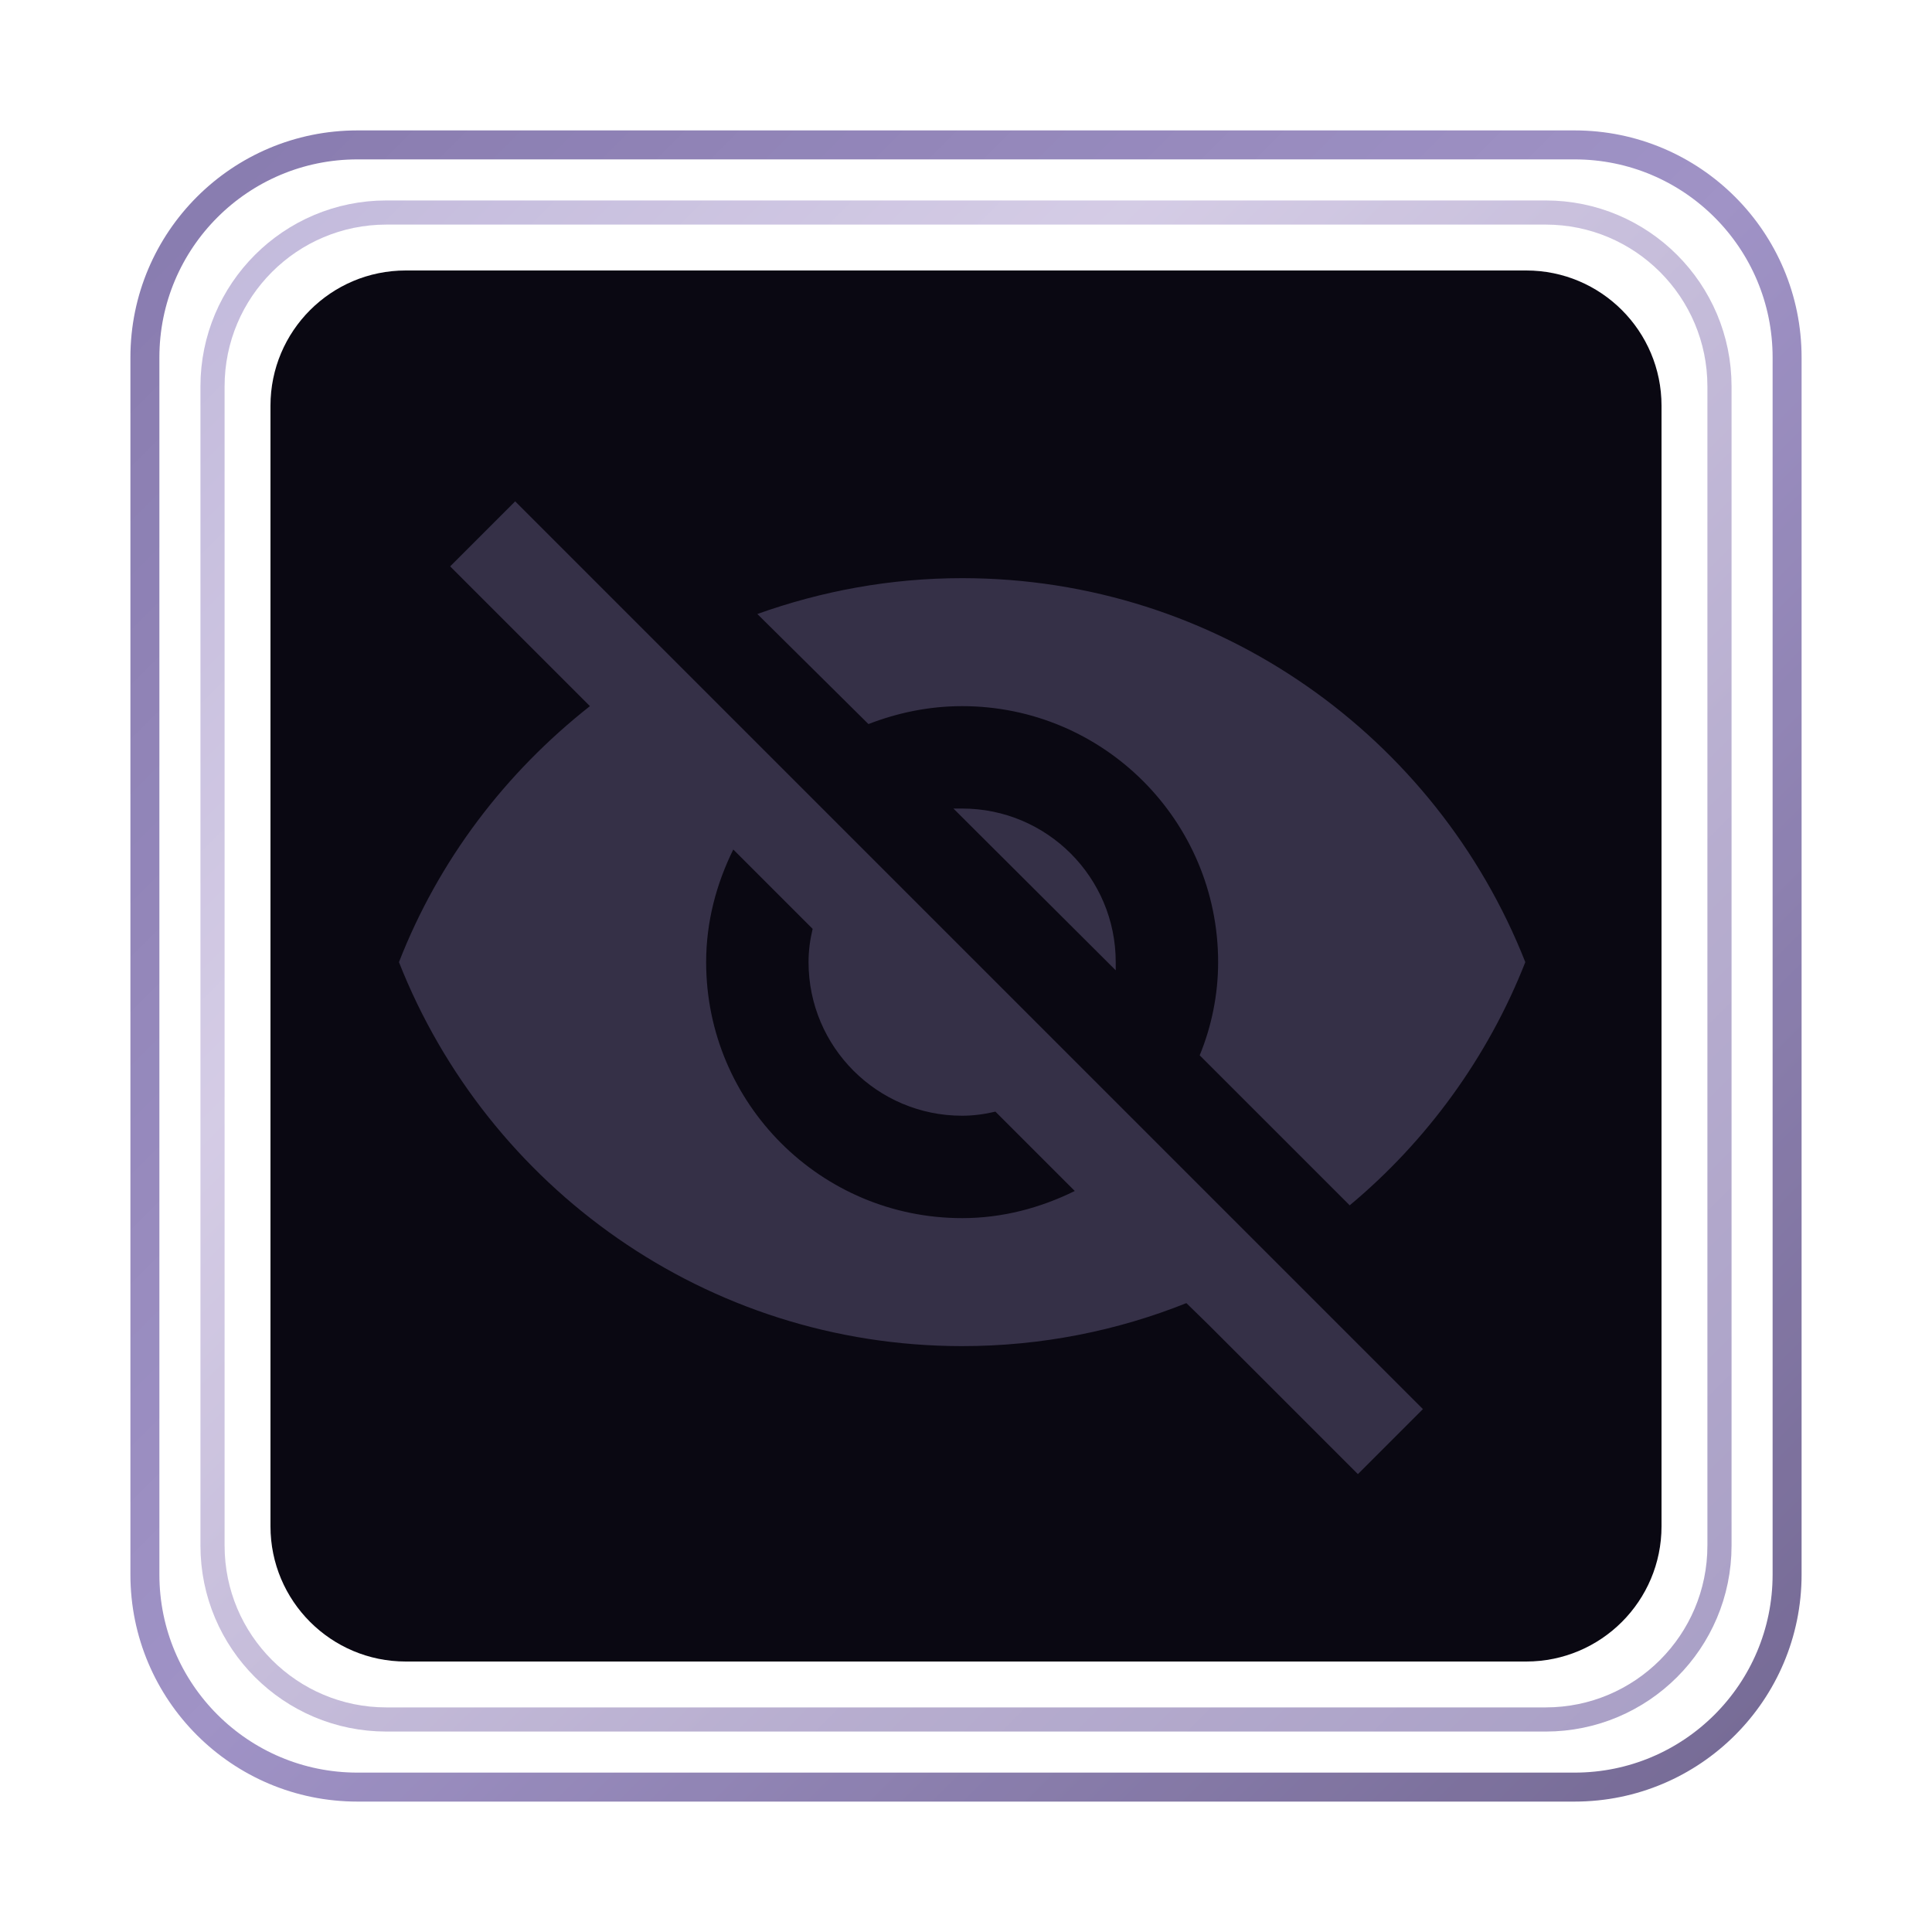
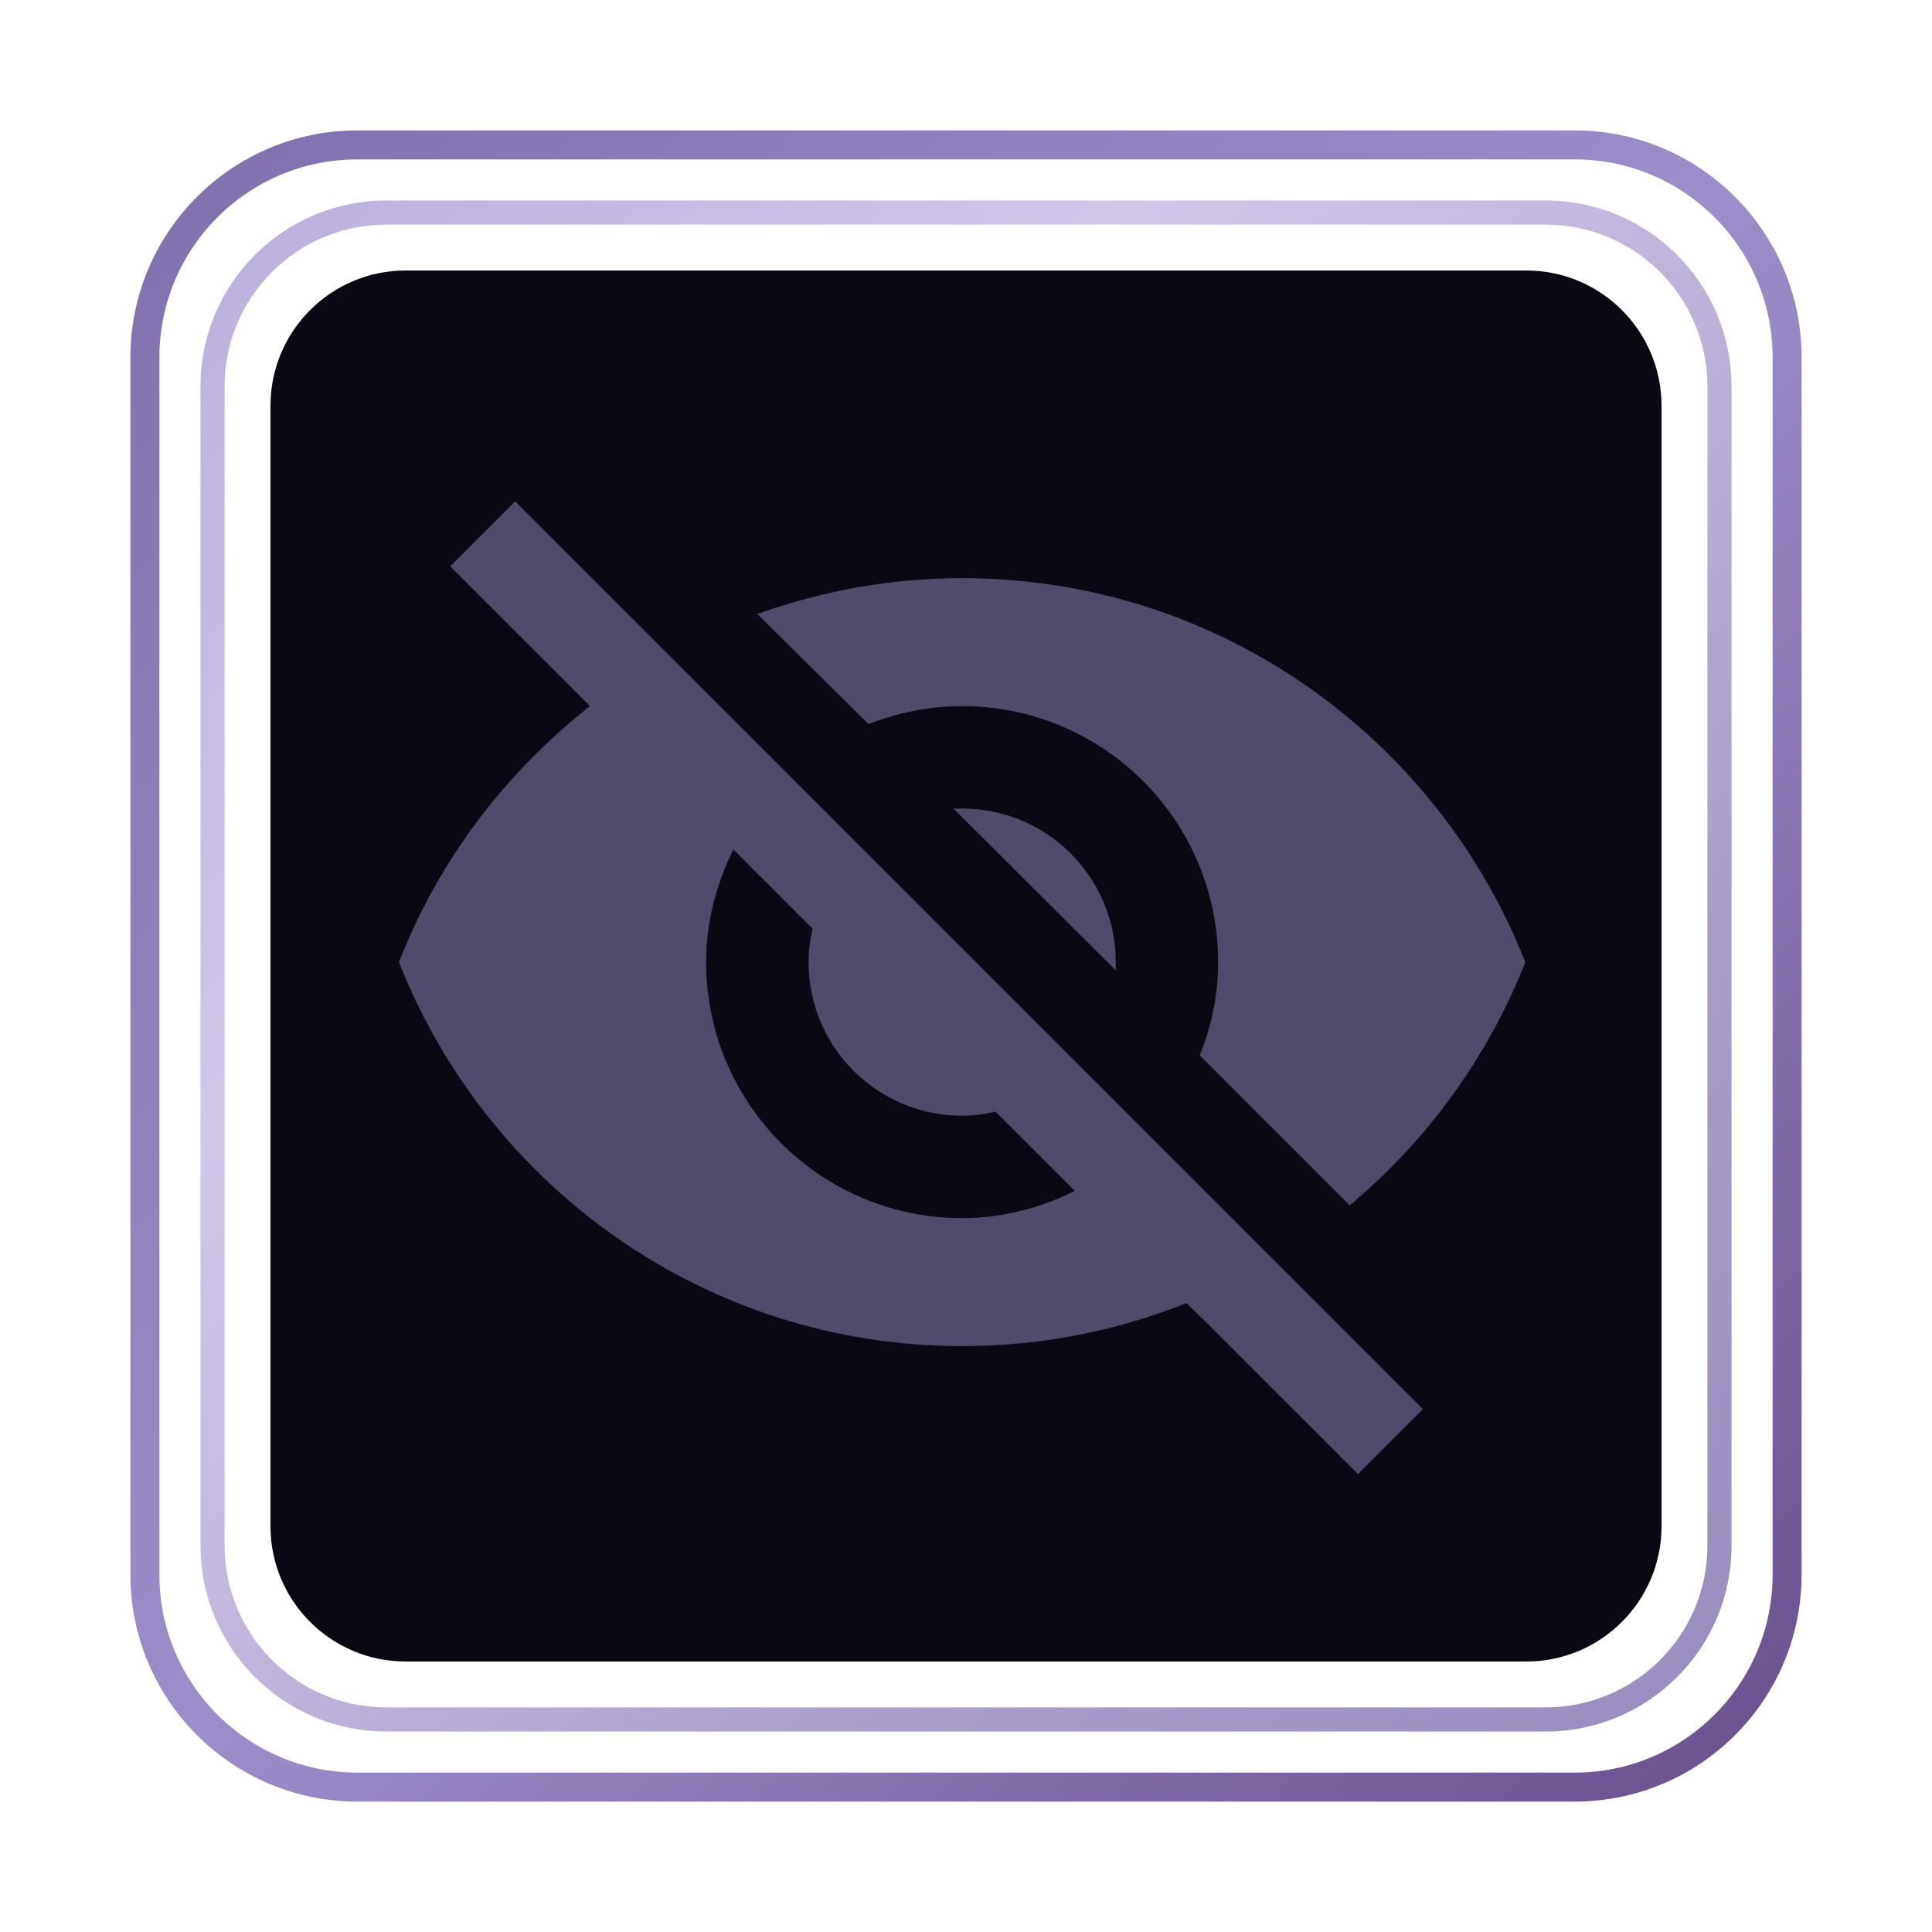
<svg xmlns="http://www.w3.org/2000/svg" viewBox="0 0 200 200">
  <defs>
    <linearGradient id="borderGrad" x1="0%" y1="0%" x2="100%" y2="100%">
-       <stop offset="0%" stop-color="#6a5a9a" />
-       <stop offset="50%" stop-color="#8878b8" />
-       <stop offset="100%" stop-color="#524479" />
+       <stop offset="0%" stop-color="#7a6aaa" />
+       <stop offset="50%" stop-color="#9888c8" />
+       <stop offset="100%" stop-color="#624889" />
    </linearGradient>
    <linearGradient id="innerBorderGrad" x1="0%" y1="0%" x2="100%" y2="100%">
-       <stop offset="0%" stop-color="#9a8cc4" />
-       <stop offset="30%" stop-color="#b8aad4" />
-       <stop offset="70%" stop-color="#8878b0" />
-       <stop offset="100%" stop-color="#7060a0" />
+       <stop offset="0%" stop-color="#aa9cd4" />
+       <stop offset="30%" stop-color="#c8bae4" />
+       <stop offset="70%" stop-color="#9888c0" />
+       <stop offset="100%" stop-color="#8070b0" />
    </linearGradient>
  </defs>
-   <rect x="15" y="15" width="170" height="170" rx="22" fill="none" stroke="url(#borderGrad)" stroke-width="3" opacity="0.8" />
-   <rect x="22" y="22" width="156" height="156" rx="18" fill="none" stroke="url(#innerBorderGrad)" stroke-width="2.5" opacity="0.6" />
+   <rect x="15" y="15" width="170" height="170" rx="22" fill="none" stroke="url(#borderGrad)" stroke-width="3" opacity="0.95" />
+   <rect x="22" y="22" width="156" height="156" rx="18" fill="none" stroke="url(#innerBorderGrad)" stroke-width="2.5" opacity="0.8" />
  <rect x="28" y="28" width="144" height="144" rx="14" fill="#0a0812" />
  <g transform="translate(36, 36) scale(5.3)">
-     <path fill="#9a8cc4" opacity="0.3" d="M11.83 9L15 12.16V12a3 3 0 0 0-3-3zm-4.3.8l1.55 1.55c-.05.21-.08.42-.08.65a3 3 0 0 0 3 3c.22 0 .44-.03.65-.08l1.55 1.55c-.67.33-1.41.53-2.2.53a5 5 0 0 1-5-5c0-.79.2-1.53.53-2.2M2 4.27l2.28 2.28l.45.45C3.08 8.3 1.78 10 1 12c1.73 4.39 6 7.5 11 7.5c1.55 0 3.03-.3 4.38-.84l.43.42L19.73 22L21 20.73L3.27 3M12 7a5 5 0 0 1 5 5c0 .64-.13 1.26-.36 1.82l2.93 2.93c1.5-1.25 2.7-2.89 3.43-4.75c-1.73-4.39-6-7.5-11-7.5c-1.4 0-2.74.25-4 .7l2.17 2.15C10.74 7.13 11.35 7 12 7" />
+     <path fill="#aa9cd4" opacity="0.45" d="M11.83 9L15 12.16V12a3 3 0 0 0-3-3zm-4.3.8l1.55 1.55c-.05.21-.08.42-.08.65a3 3 0 0 0 3 3c.22 0 .44-.03.65-.08l1.55 1.55c-.67.33-1.41.53-2.2.53a5 5 0 0 1-5-5c0-.79.2-1.53.53-2.2M2 4.27l2.28 2.28l.45.45C3.08 8.3 1.78 10 1 12c1.73 4.39 6 7.5 11 7.5c1.55 0 3.03-.3 4.38-.84l.43.42L19.73 22L21 20.73L3.27 3M12 7a5 5 0 0 1 5 5c0 .64-.13 1.26-.36 1.82l2.93 2.93c1.5-1.25 2.7-2.89 3.43-4.75c-1.73-4.39-6-7.5-11-7.5c-1.4 0-2.74.25-4 .7l2.17 2.15C10.74 7.13 11.35 7 12 7" />
  </g>
</svg>
